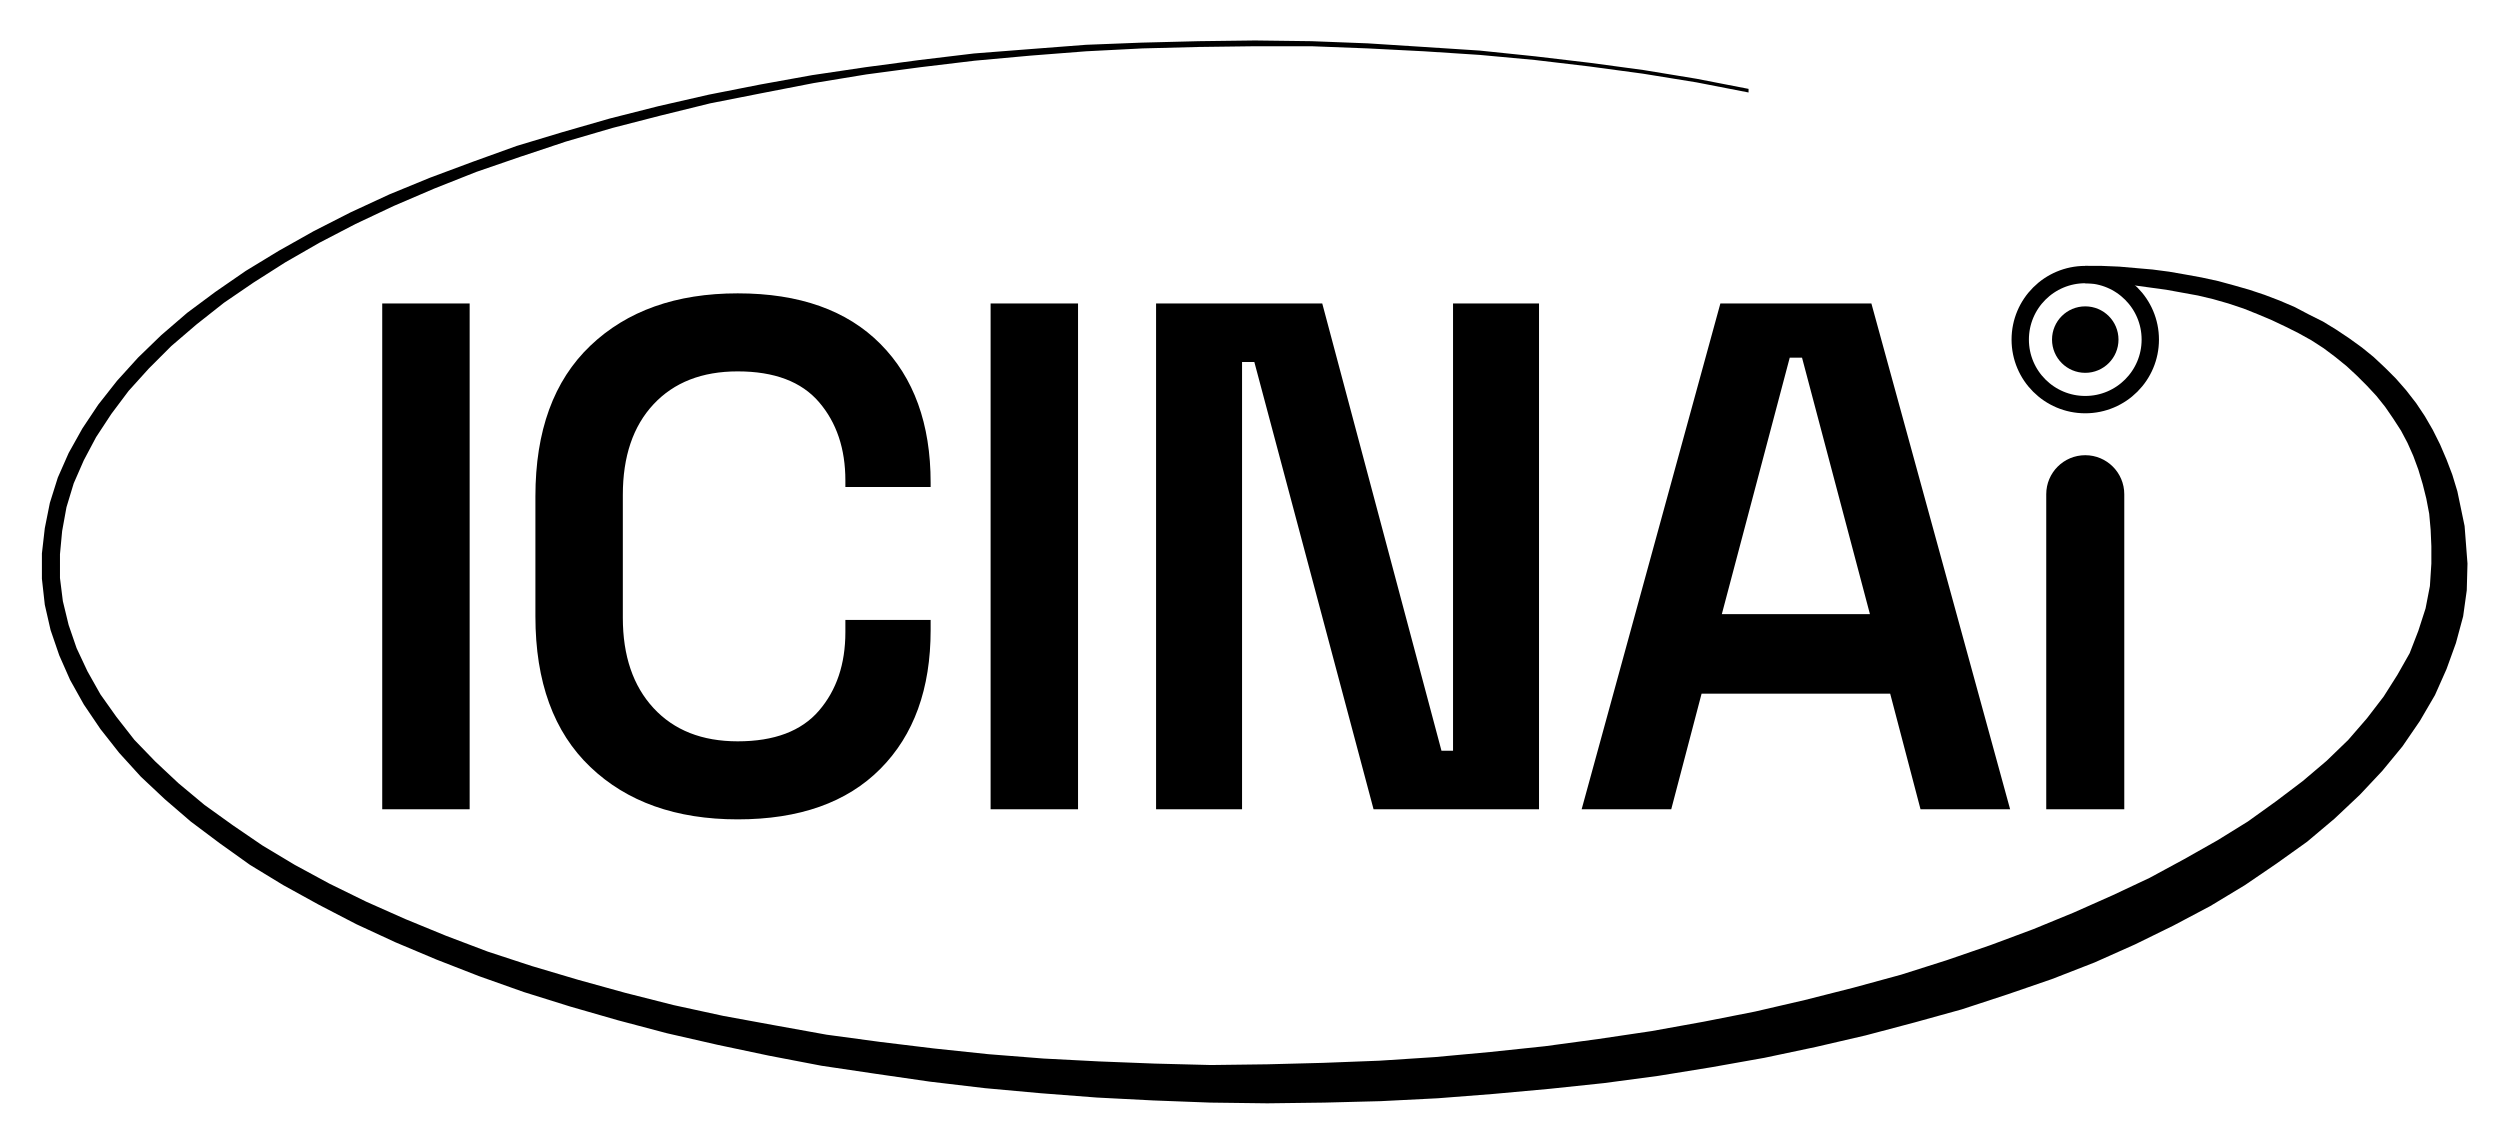
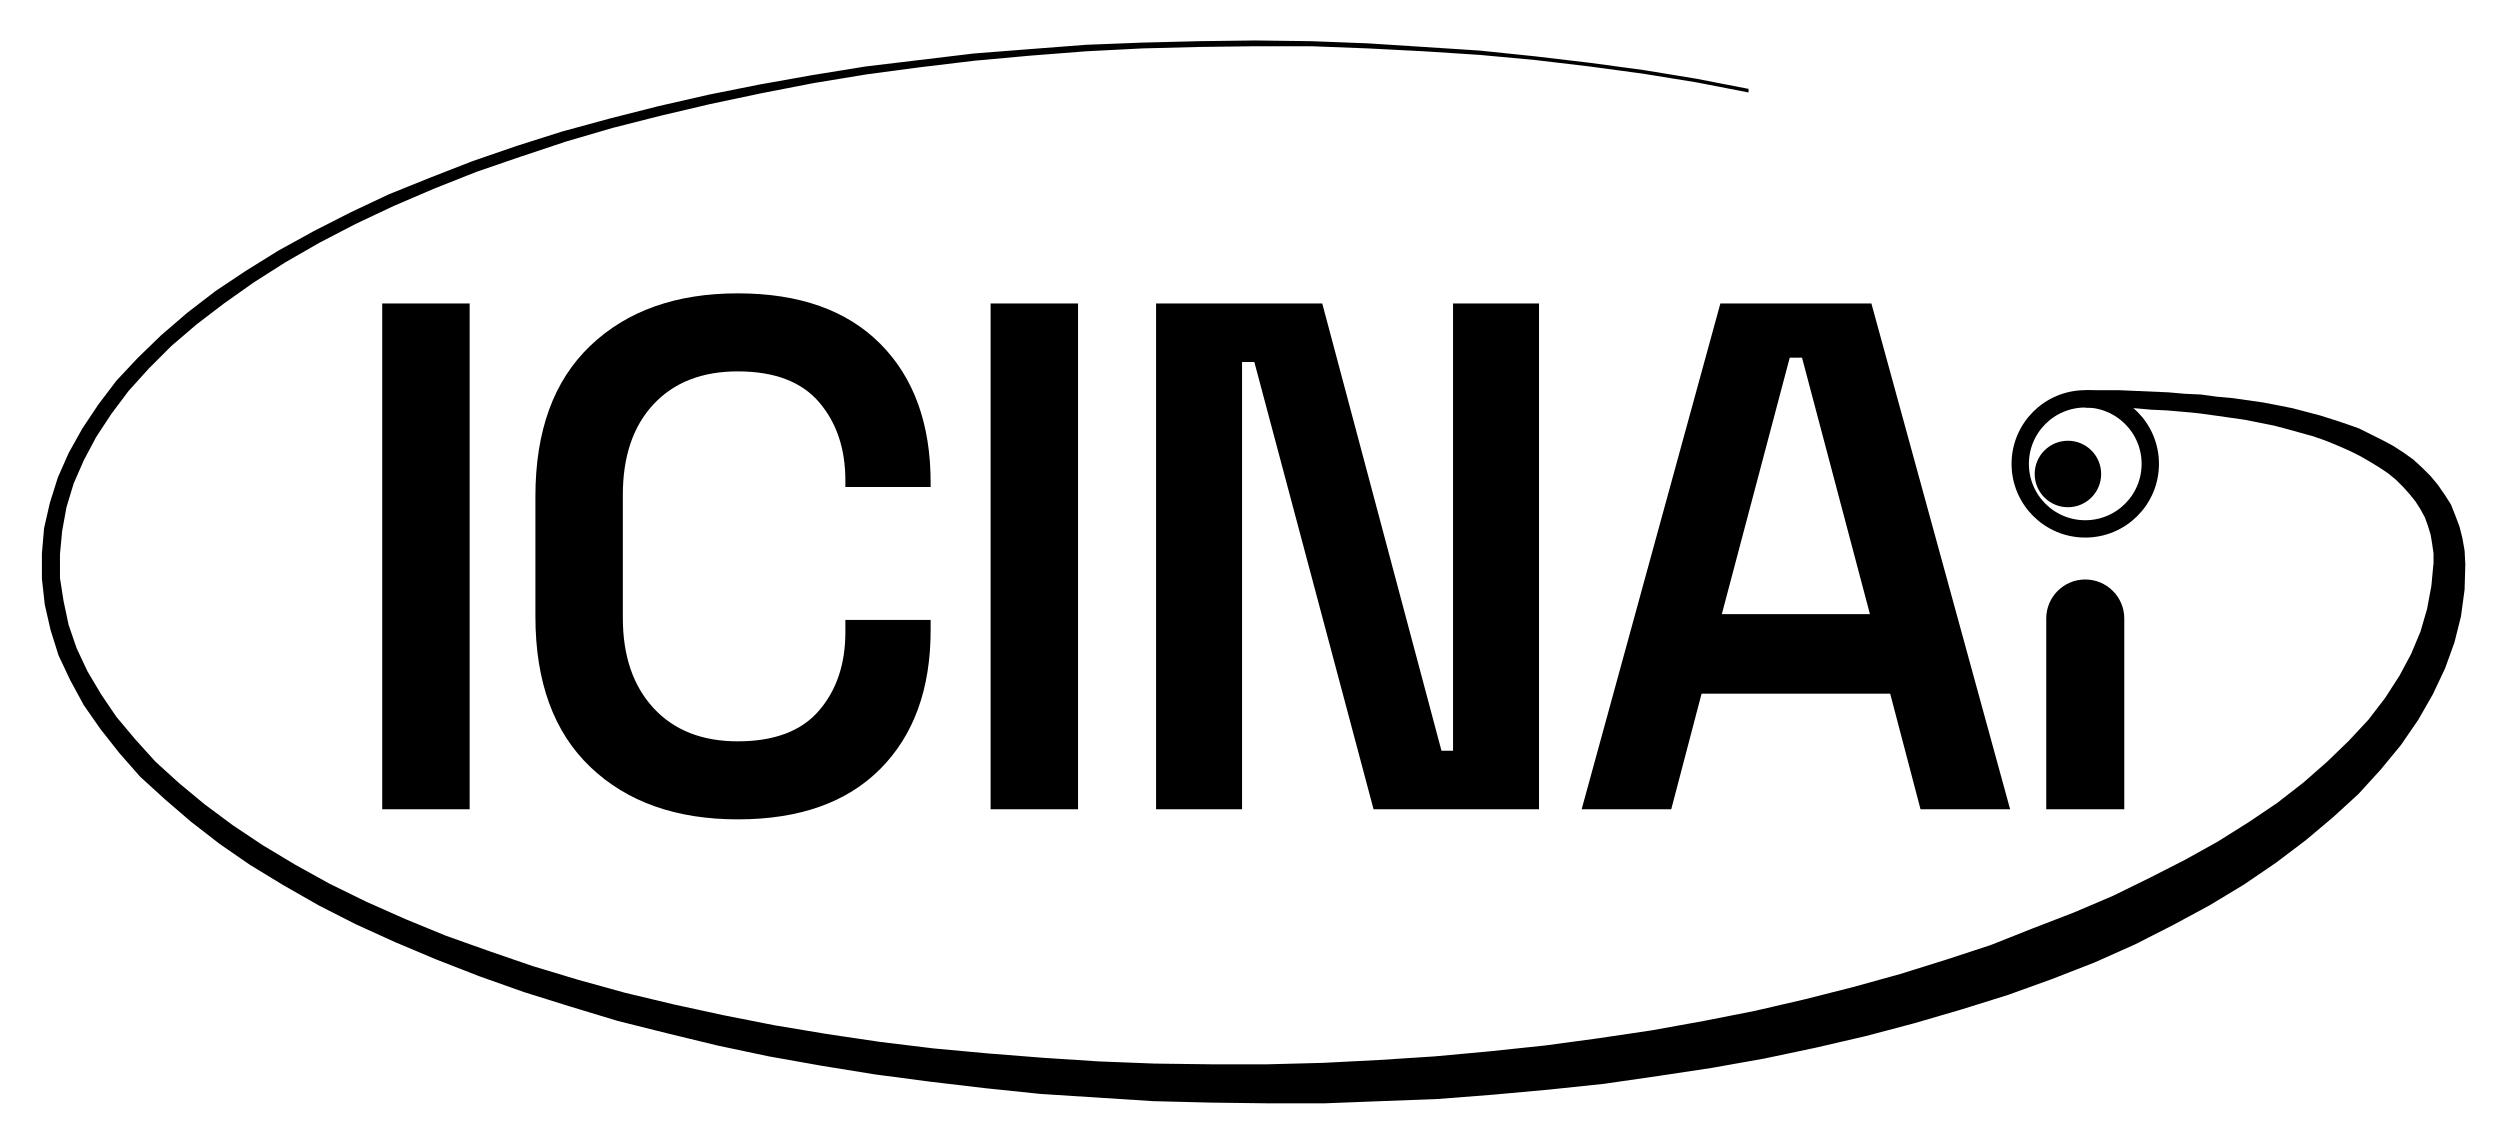
<svg xmlns="http://www.w3.org/2000/svg" viewBox="-46 -12 346 156" role="img" aria-label="ICINAi">
-   <path d="M196.0 0.3 188.8 -1.1 181.5 -2.3 174.1 -3.3 166.5 -4.2 158.8 -5.0 151.1 -5.5 143.3 -6.0 135.5 -6.3 127.7 -6.4 119.9 -6.3 112.0 -6.1 104.3 -5.8 96.5 -5.2 88.8 -4.6 81.3 -3.7 73.8 -2.7 66.4 -1.6 59.2 -0.3 52.1 1.1 45.1 2.7 38.4 4.4 31.8 6.3 25.5 8.2 19.4 10.4 13.5 12.6 7.9 14.9 2.5 17.4 -2.6 20.0 -7.4 22.7 -12.0 25.5 -16.2 28.4 -20.1 31.3 -23.7 34.4 -26.9 37.5 -29.8 40.7 -32.4 44.0 -34.6 47.3 -36.5 50.7 -38.0 54.1 -39.1 57.6 -39.8 61.1 -40.2 64.6 -40.2 68.1 -39.8 71.7 -39.0 75.2 -37.8 78.7 -36.3 82.1 -34.4 85.5 -32.1 88.9 -29.5 92.2 -26.5 95.5 -23.2 98.6 -19.6 101.7 -15.6 104.7 -11.4 107.7 -6.8 110.5 -1.9 113.2 3.3 115.9 8.7 118.4 14.4 120.8 20.3 123.1 26.5 125.3 32.9 127.3 39.5 129.2 46.3 131.0 53.3 132.6 60.4 134.1 67.7 135.5 75.1 136.6 82.7 137.7 90.3 138.6 98.0 139.3 105.8 139.9 113.6 140.3 121.5 140.6 129.4 140.7 137.3 140.6 145.1 140.4 153.0 140.0 160.7 139.4 168.4 138.7 176.0 137.9 183.5 136.9 190.9 135.7 198.2 134.4 205.3 132.9 212.2 131.3 219.0 129.5 225.5 127.7 231.9 125.6 238.0 123.5 243.9 121.2 249.5 118.7 254.8 116.1 259.9 113.4 264.7 110.5 269.1 107.5 273.3 104.5 277.1 101.3 280.6 98.0 283.7 94.7 286.5 91.3 288.9 87.8 291.0 84.2 292.6 80.6 293.9 77.0 294.9 73.3 295.4 69.7 295.5 66.0 295.3 63.4 295.1 60.8 294.6 58.4 294.1 56.0 293.4 53.7 292.6 51.6 291.7 49.5 290.7 47.5 289.6 45.6 288.4 43.8 287.0 42.0 285.6 40.4 284.1 38.9 282.5 37.4 280.9 36.1 279.1 34.8 277.3 33.6 275.5 32.5 273.5 31.5 271.6 30.5 269.5 29.6 267.4 28.8 265.3 28.1 263.2 27.5 261.0 26.9 258.7 26.4 256.5 26.0 254.2 25.6 251.9 25.3 249.6 25.1 247.3 24.9 244.9 24.8 242.6 24.8 242.6 27.2 244.9 27.2 247.1 27.3 249.4 27.5 251.6 27.8 253.8 28.1 256.0 28.5 258.2 28.9 260.3 29.4 262.4 30.0 264.5 30.7 266.5 31.5 268.4 32.3 270.3 33.2 272.1 34.1 273.9 35.1 275.6 36.2 277.2 37.4 278.8 38.7 280.2 40.0 281.6 41.4 282.9 42.8 284.1 44.3 285.2 45.9 286.3 47.6 287.2 49.3 288.0 51.1 288.7 53.0 289.3 55.0 289.8 57.0 290.2 59.1 290.4 61.3 290.5 63.6 290.5 66.0 290.3 69.1 289.7 72.2 288.7 75.3 287.5 78.4 285.8 81.4 283.9 84.4 281.6 87.4 279.0 90.4 276.0 93.3 272.7 96.1 269.0 98.9 265.1 101.7 260.9 104.3 256.3 106.9 251.5 109.5 246.4 111.9 241.0 114.3 235.4 116.6 229.5 118.8 223.4 120.9 217.1 122.9 210.5 124.7 203.8 126.4 196.9 128.0 189.8 129.4 182.6 130.7 175.2 131.8 167.8 132.8 160.2 133.6 152.6 134.3 144.9 134.8 137.1 135.1 129.4 135.3 121.6 135.4 113.8 135.2 106.1 134.9 98.4 134.5 90.8 133.9 83.2 133.1 75.8 132.2 68.4 131.2 61.2 129.9 54.1 128.6 47.2 127.1 40.5 125.4 34.0 123.6 27.6 121.7 21.5 119.7 15.7 117.5 10.1 115.2 4.7 112.8 -0.4 110.3 -5.2 107.7 -9.7 105.0 -13.8 102.2 -17.7 99.4 -21.3 96.4 -24.5 93.4 -27.4 90.4 -29.9 87.2 -32.1 84.1 -33.9 80.9 -35.4 77.7 -36.5 74.5 -37.3 71.2 -37.7 68.0 -37.7 64.7 -37.4 61.5 -36.8 58.2 -35.8 54.9 -34.4 51.7 -32.7 48.5 -30.6 45.3 -28.2 42.1 -25.4 39.0 -22.3 35.9 -18.8 32.9 -15.0 29.9 -10.9 27.1 -6.5 24.3 -1.8 21.6 3.2 19.0 8.5 16.5 14.1 14.1 19.9 11.8 26.0 9.7 32.3 7.6 38.8 5.7 45.4 4.0 52.3 2.3 59.4 0.9 66.6 -0.5 73.9 -1.7 81.4 -2.7 88.9 -3.6 96.6 -4.3 104.3 -4.9 112.1 -5.3 119.9 -5.5 127.7 -5.6 135.5 -5.6 143.3 -5.3 151.1 -4.9 158.8 -4.4 166.4 -3.7 174.0 -2.8 181.4 -1.8 188.8 -0.6 196.0 0.8Z" fill="#000000" />
+   <path d="M196.0 0.3 188.8 -1.1 181.5 -2.3 174.1 -3.3 166.5 -4.2 158.8 -5.0 151.1 -5.5 143.3 -6.0 135.5 -6.3 127.7 -6.4 119.9 -6.3 112.0 -6.1 104.3 -5.8 96.5 -5.2 88.8 -4.6 81.3 -3.7 73.8 -2.8 66.4 -1.6 59.1 -0.3 52.1 1.1 45.1 2.7 38.4 4.4 31.8 6.2 25.5 8.2 19.4 10.3 13.5 12.6 7.8 14.9 2.5 17.4 -2.6 20.0 -7.5 22.7 -12.0 25.5 -16.2 28.3 -20.1 31.3 -23.7 34.4 -26.9 37.5 -29.9 40.7 -32.4 44.0 -34.6 47.3 -36.5 50.7 -38.0 54.1 -39.1 57.6 -39.9 61.1 -40.2 64.6 -40.2 68.1 -39.8 71.7 -39.0 75.2 -37.9 78.7 -36.3 82.1 -34.4 85.6 -32.1 88.9 -29.5 92.2 -26.6 95.5 -23.2 98.6 -19.6 101.7 -15.6 104.8 -11.4 107.7 -6.8 110.5 -1.9 113.3 3.2 115.9 8.7 118.4 14.4 120.8 20.3 123.1 26.5 125.3 32.9 127.3 39.5 129.3 46.3 131.0 53.3 132.7 60.4 134.2 67.7 135.5 75.1 136.7 82.7 137.7 90.3 138.6 98.0 139.4 105.8 139.9 113.6 140.4 121.5 140.6 129.4 140.7 137.3 140.7 145.1 140.4 153.0 140.1 160.7 139.5 168.4 138.8 176.0 138.0 183.6 136.9 190.9 135.8 198.2 134.5 205.3 133.0 212.2 131.4 219.0 129.6 225.5 127.7 231.9 125.7 238.0 123.5 243.9 121.2 249.5 118.7 254.8 116.0 259.8 113.3 264.6 110.4 269.0 107.4 273.1 104.3 276.9 101.1 280.4 97.9 283.5 94.5 286.3 91.1 288.7 87.6 290.7 84.1 292.4 80.5 293.7 76.9 294.6 73.3 295.1 69.6 295.2 66.1 295.1 64.2 294.8 62.5 294.4 60.9 293.8 59.3 293.2 57.8 292.3 56.4 291.4 55.1 290.4 53.9 289.2 52.7 288.0 51.6 286.6 50.6 285.2 49.7 283.7 48.9 282.1 48.1 280.5 47.3 278.8 46.7 277.0 46.1 275.1 45.5 273.2 45.0 271.3 44.5 269.3 44.1 267.2 43.7 265.1 43.4 263.0 43.1 260.8 42.9 258.6 42.6 256.4 42.5 254.1 42.3 251.8 42.2 249.5 42.1 247.2 42.0 244.9 42.0 242.6 42.0 242.6 44.4 244.9 44.4 247.2 44.5 249.5 44.5 251.7 44.7 253.9 44.8 256.2 45.0 258.3 45.2 260.5 45.5 262.6 45.8 264.7 46.1 266.7 46.5 268.7 46.9 270.6 47.4 272.4 47.9 274.2 48.4 275.9 49.0 277.6 49.7 279.2 50.4 280.6 51.1 282.0 51.9 283.3 52.7 284.5 53.5 285.6 54.4 286.6 55.4 287.5 56.4 288.3 57.4 289.0 58.5 289.6 59.6 290.0 60.7 290.4 62.0 290.6 63.2 290.8 64.6 290.8 65.9 290.5 69.1 289.9 72.3 289.0 75.4 287.7 78.5 286.1 81.5 284.1 84.6 281.8 87.6 279.1 90.5 276.1 93.4 272.8 96.3 269.2 99.1 265.2 101.8 260.9 104.5 256.4 107.0 251.5 109.5 246.4 112.0 241.0 114.3 235.3 116.5 229.5 118.8 223.4 120.8 217.0 122.8 210.5 124.6 203.8 126.3 196.9 127.9 189.8 129.3 182.6 130.6 175.2 131.7 167.8 132.7 160.2 133.5 152.6 134.2 144.9 134.7 137.1 135.1 129.4 135.3 121.6 135.3 113.8 135.2 106.1 134.9 98.4 134.4 90.8 133.8 83.2 133.1 75.8 132.2 68.4 131.1 61.2 129.9 54.1 128.5 47.2 127.0 40.5 125.4 34.0 123.6 27.7 121.7 21.6 119.6 15.7 117.5 10.1 115.2 4.7 112.8 -0.4 110.3 -5.1 107.7 -9.6 105.0 -13.8 102.2 -17.7 99.3 -21.2 96.4 -24.5 93.4 -27.3 90.3 -29.9 87.2 -32.0 84.1 -33.9 80.9 -35.4 77.7 -36.5 74.5 -37.2 71.2 -37.7 68.0 -37.7 64.7 -37.4 61.5 -36.8 58.2 -35.8 54.9 -34.4 51.7 -32.7 48.5 -30.6 45.3 -28.2 42.1 -25.4 39.0 -22.3 35.9 -18.8 32.9 -15.0 30.0 -10.9 27.1 -6.5 24.3 -1.8 21.6 3.2 19.0 8.5 16.5 14.1 14.1 19.9 11.8 26.0 9.7 32.3 7.6 38.8 5.7 45.5 4.0 52.3 2.4 59.4 0.9 66.6 -0.5 73.9 -1.7 81.4 -2.7 88.9 -3.6 96.6 -4.3 104.3 -4.9 112.1 -5.3 119.9 -5.5 127.7 -5.6 135.5 -5.6 143.3 -5.3 151.1 -4.9 158.8 -4.4 166.4 -3.7 174.0 -2.8 181.4 -1.8 188.8 -0.6 196.0 0.8Z" fill="#000000" />
  <path d="M6.9 100.0V30.0H19.0V100.0Z M56.1 101.4Q43.3 101.4 35.7 94.15Q28.1 86.9 28.1 73.3V56.7Q28.1 43.1 35.7 35.85Q43.3 28.6 56.1 28.6Q68.9 28.6 75.85 35.6Q82.8 42.6 82.8 54.8V55.4H71.0V54.5Q71.0 47.9 67.35 43.65Q63.7 39.4 56.1 39.4Q48.7 39.4 44.45 43.95Q40.2 48.5 40.2 56.5V73.5Q40.2 81.4 44.45 86.0Q48.7 90.6 56.1 90.6Q63.7 90.6 67.35 86.35Q71.0 82.1 71.0 75.5V73.8H82.8V75.2Q82.8 87.4 75.85 94.4Q68.9 101.4 56.1 101.4Z M91.1 100.0V30.0H103.2V100.0Z M114 100.0V30.0H137.0L153.5 91.9H155.1V30.0H167.0V100.0H144.1L127.6 38.1H125.9V100.0Z M172.9 100.0 192.1 30.0H213.0L232.2 100.0H219.8L215.6 84.0H189.5L185.3 100.0ZM192.3 73.0H212.8L203.4 37.5H201.7Z" fill="#000000" />
-   <path d="M237.2 100 V56.4 A5.4 5.4 0 0 1 248 56.4 V100 Z" fill="#000000" />
-   <circle cx="242.6" cy="35.0" r="9.0" fill="none" stroke="#000000" stroke-width="2.4" />
-   <circle cx="242.6" cy="35.0" r="4.6" fill="#000000" />
+   <path d="M237.2 100 V73.6 A5.4 5.4 0 0 1 248 73.6 V100 Z" fill="#000000" />
+   <circle cx="242.6" cy="52.2" r="9.0" fill="none" stroke="#000000" stroke-width="2.4" />
+   <circle cx="240.2" cy="53.6" r="4.6" fill="#000000" />
</svg>
